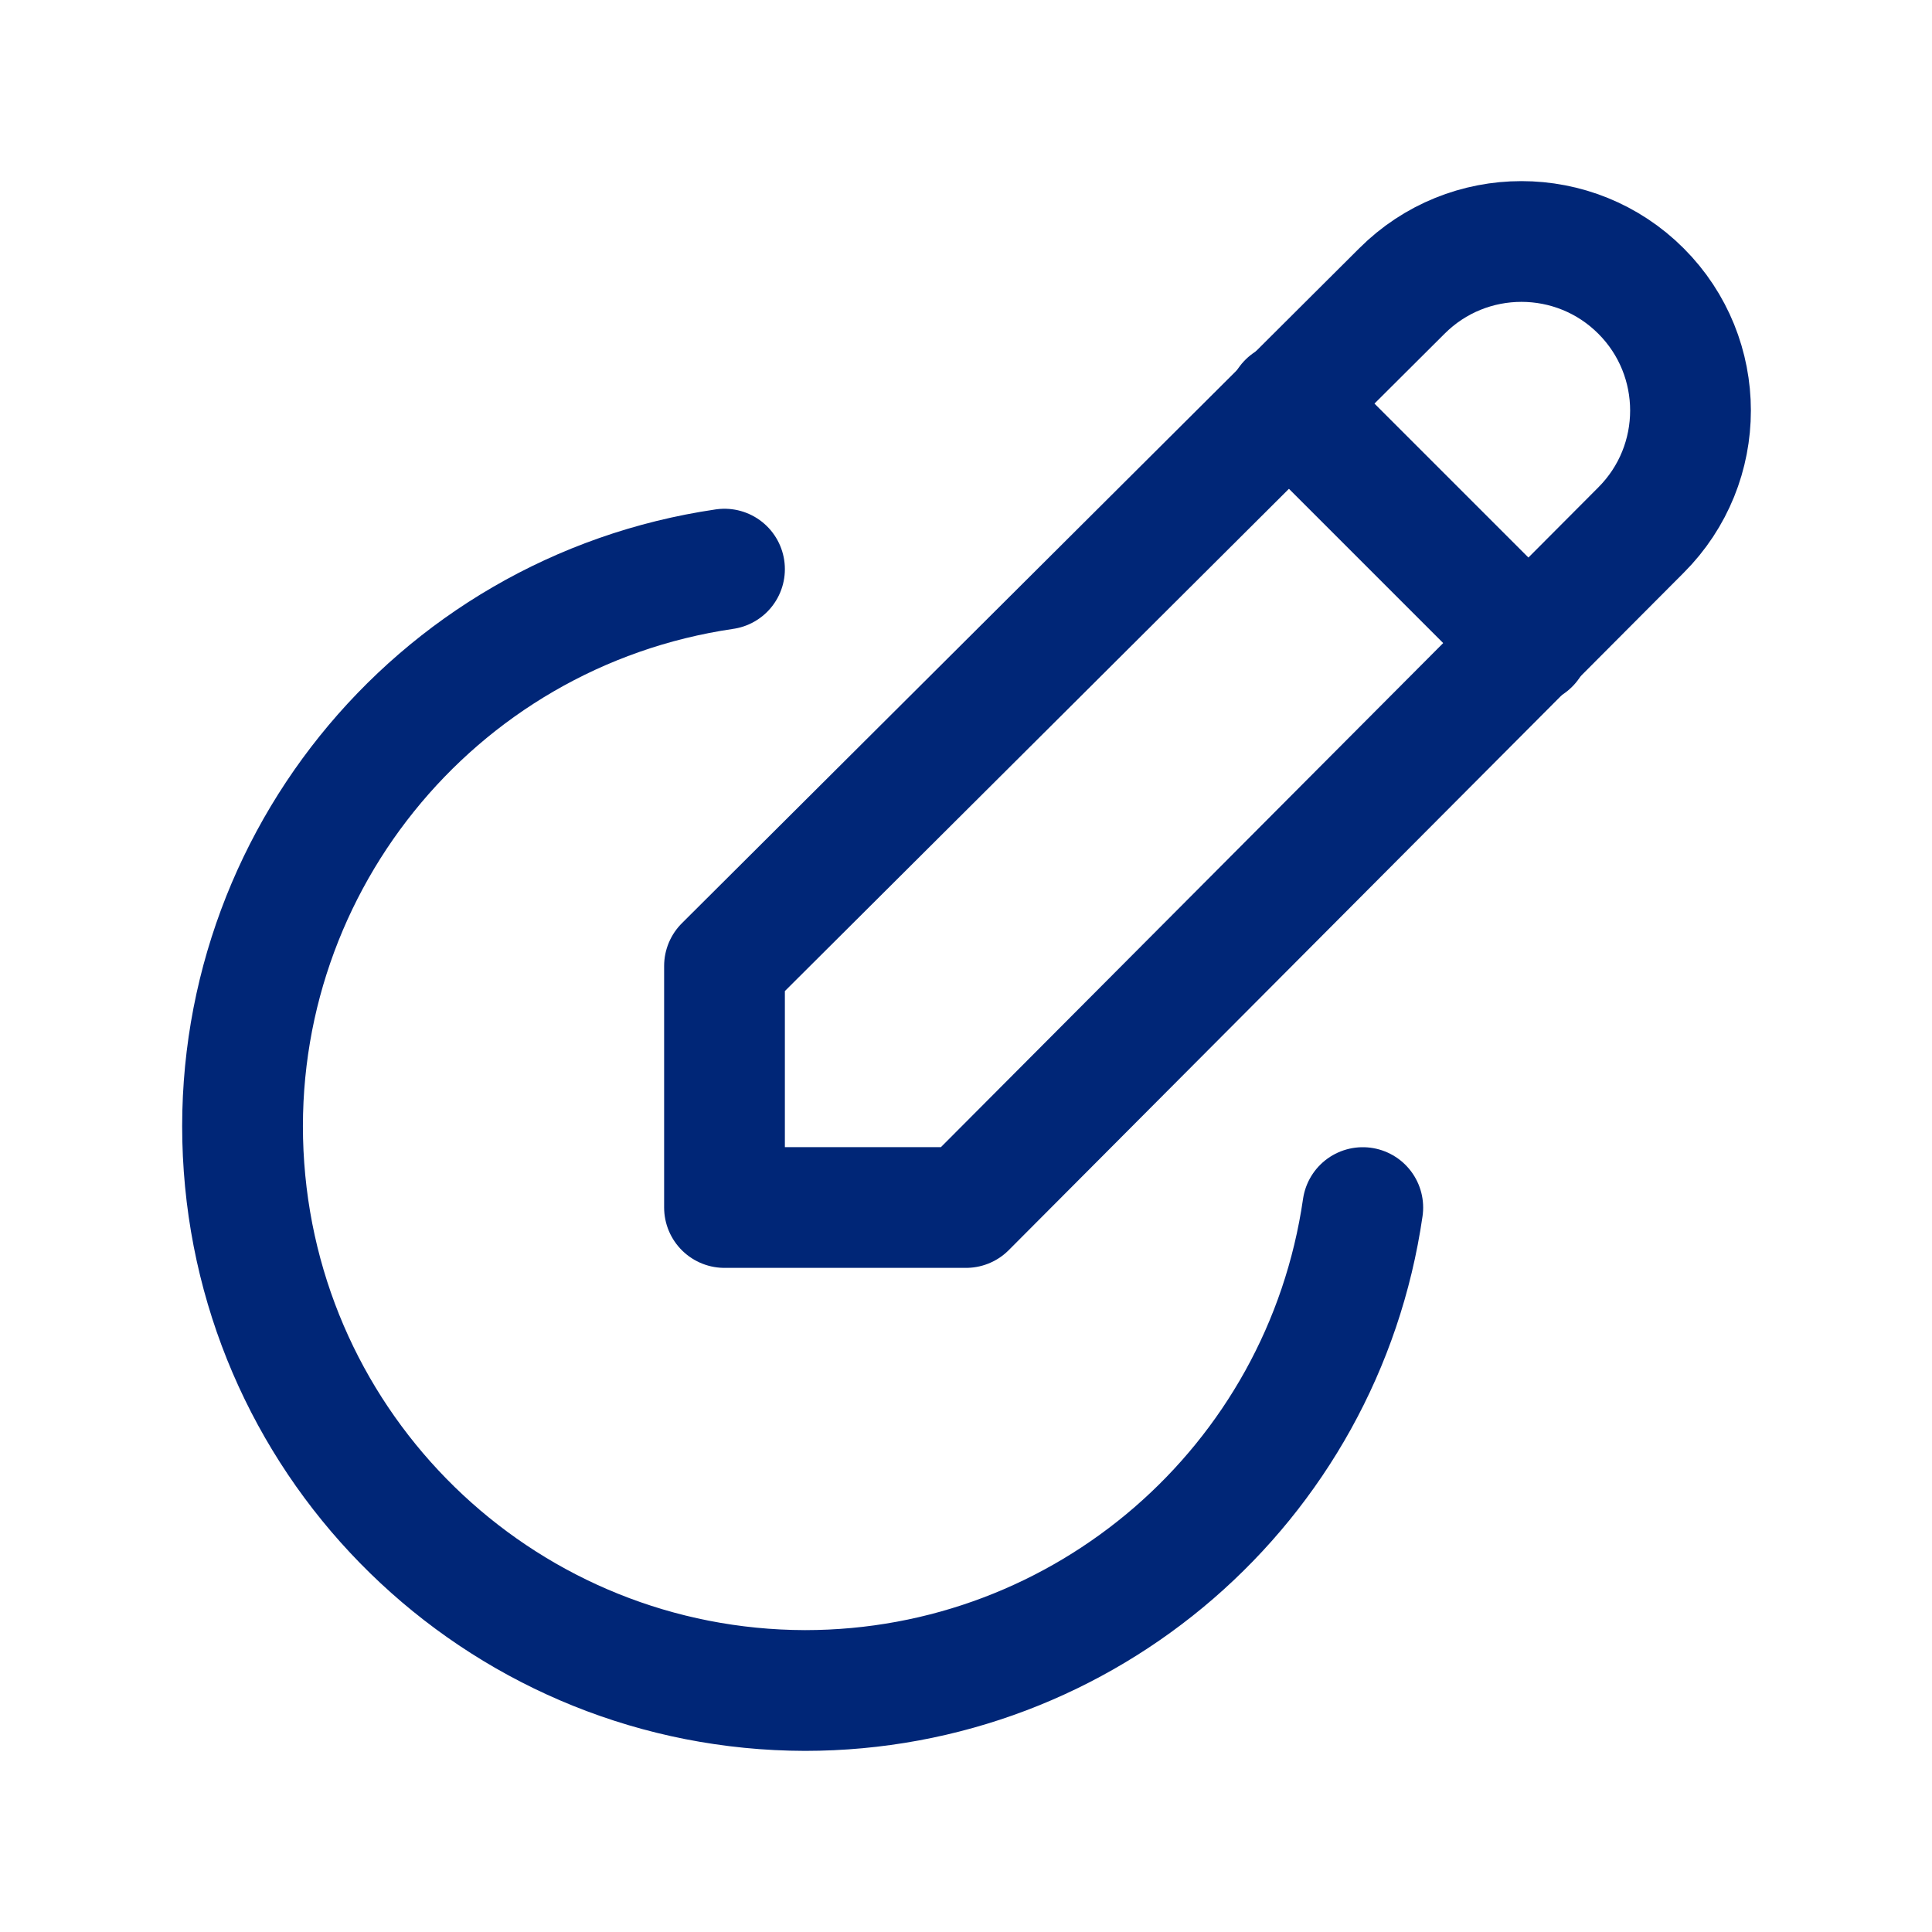
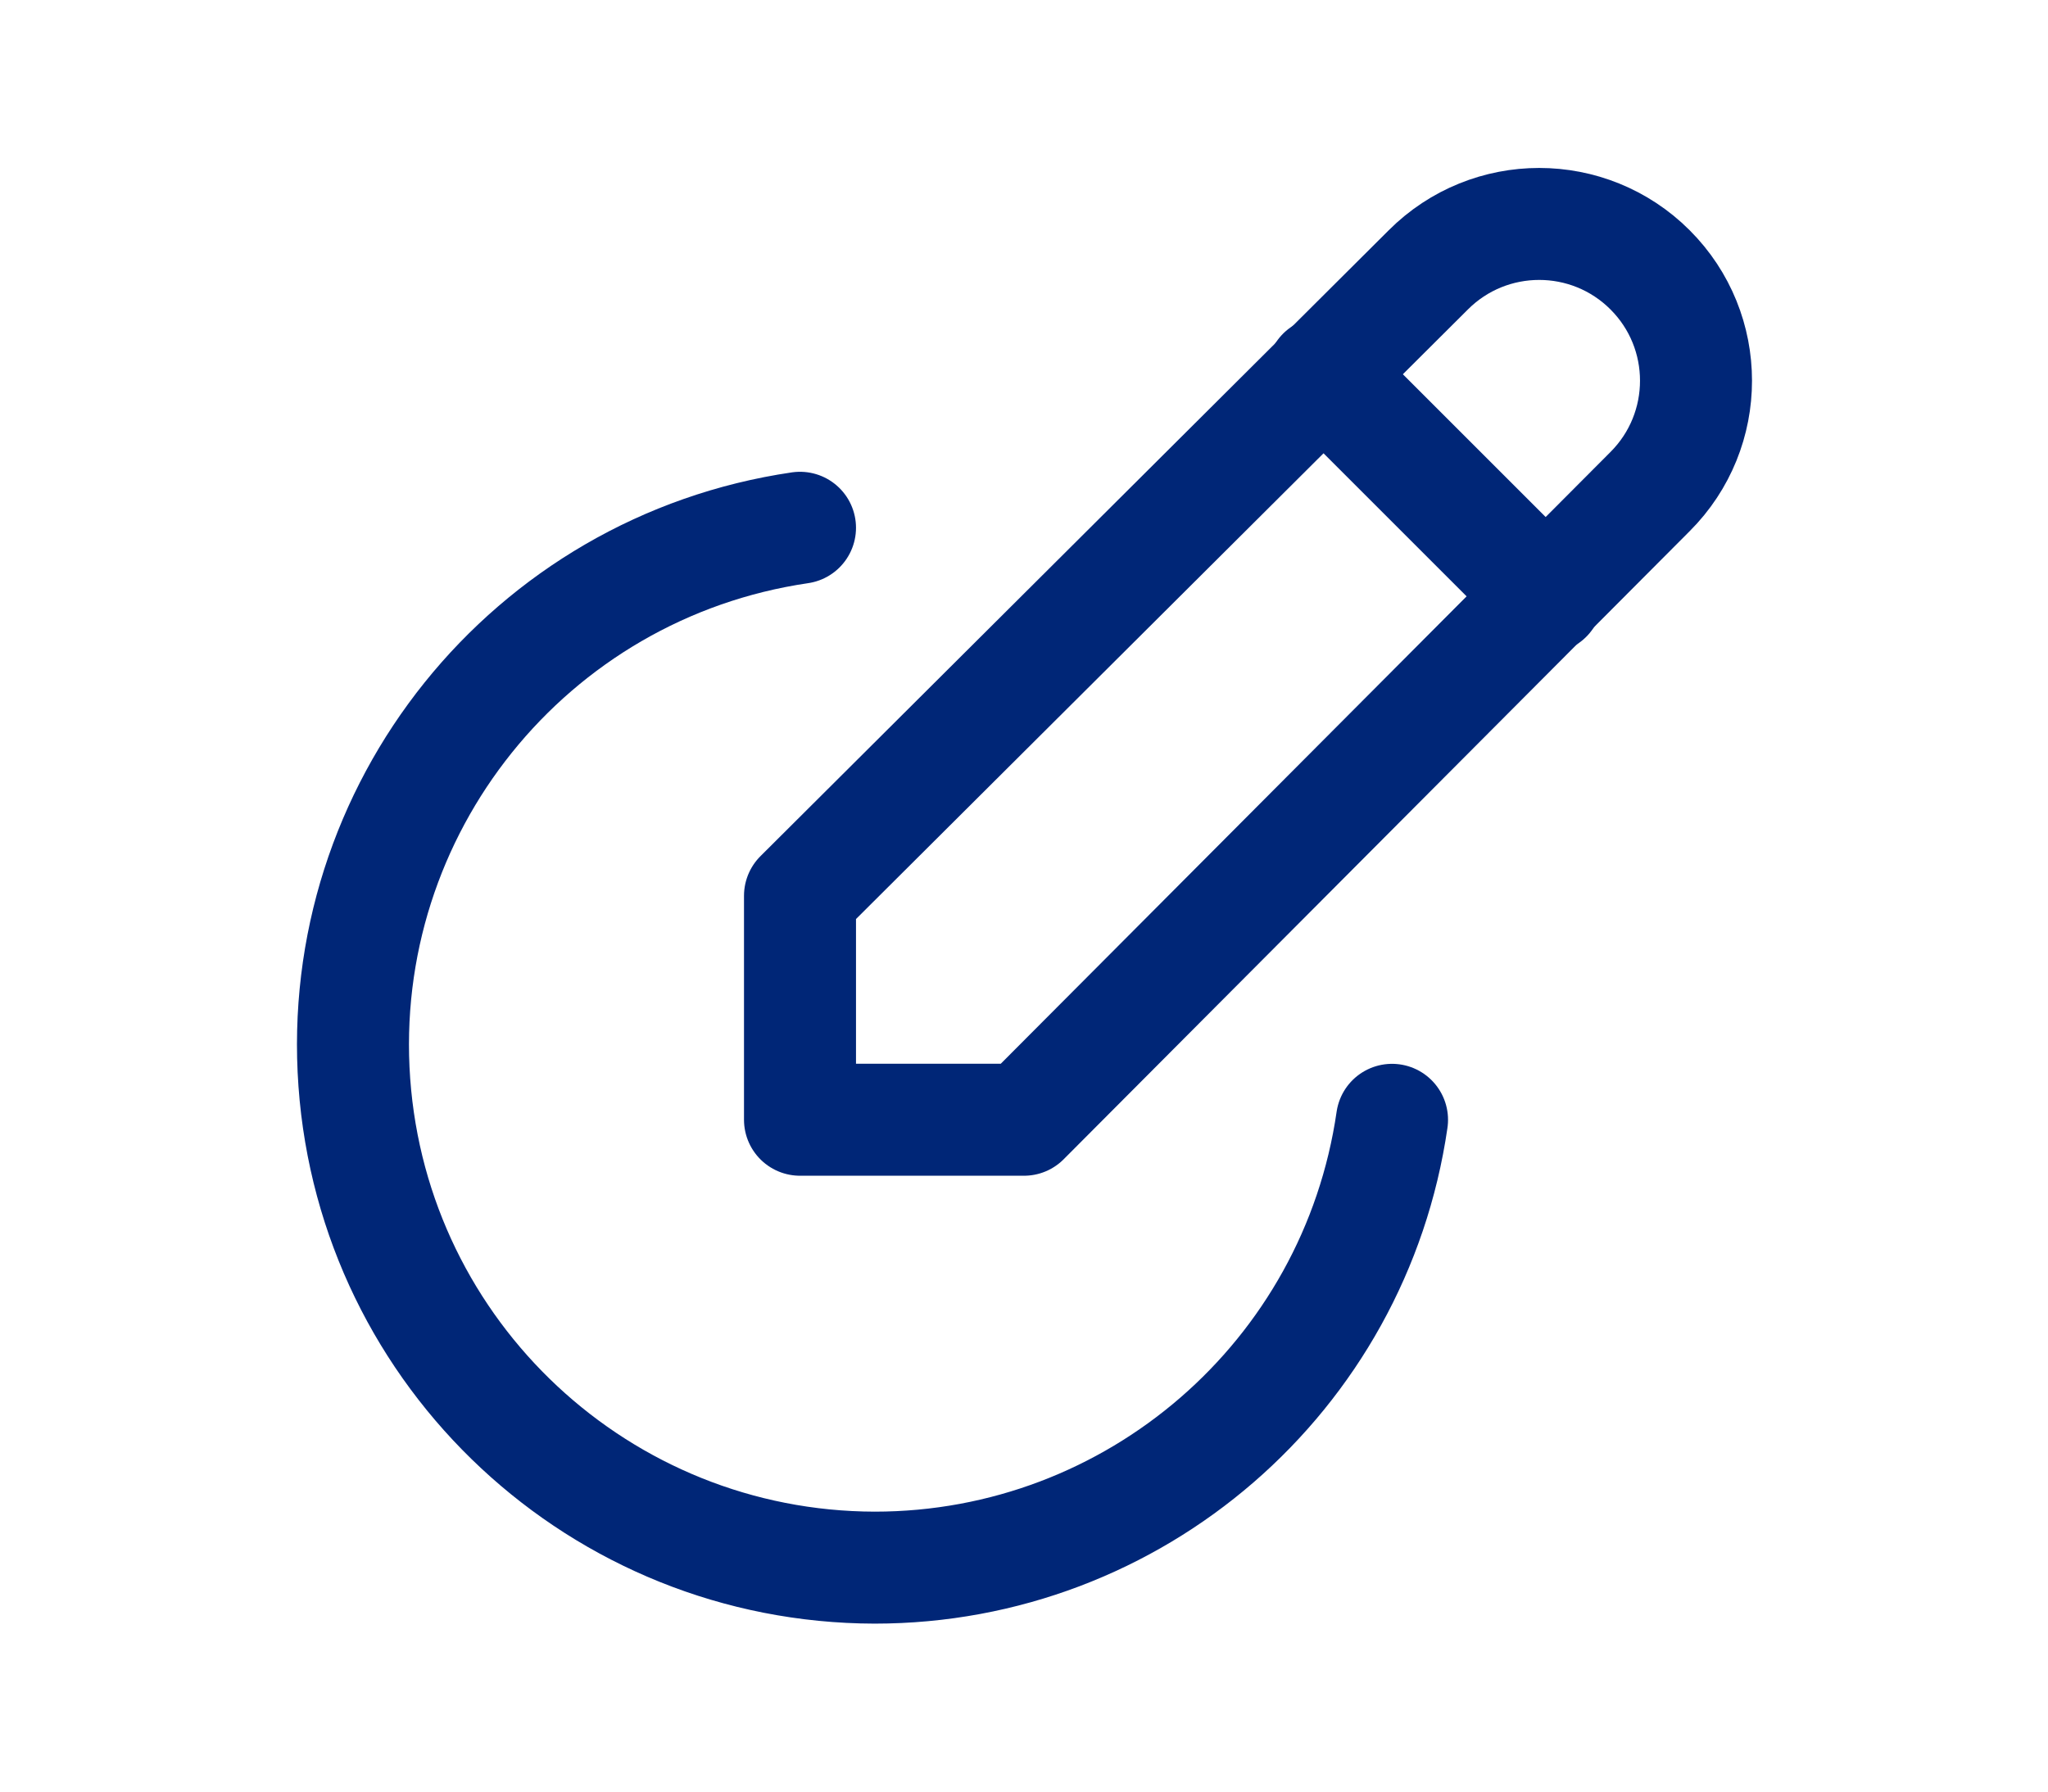
- <svg xmlns="http://www.w3.org/2000/svg" class="icon icon-tabler icon-tabler-edit-circle" width="28" height="28" viewBox="0 0 24 24" stroke-width="1.5" stroke="#002677" fill="none" stroke-linecap="round" stroke-linejoin="round">
+ <svg xmlns="http://www.w3.org/2000/svg" class="icon icon-tabler icon-tabler-edit-circle" width="32" height="28" viewBox="0 0 24 24" stroke-width="1.5" stroke="#002677" fill="none" stroke-linecap="round" stroke-linejoin="round">
  <path stroke="none" d="M0 0h24v24H0z" fill="none" />
  <path d="M12 15l8.385 -8.415a2.1 2.1 0 0 0 -2.97 -2.97l-8.415 8.385v3h3z" />
  <path d="M16 5l3 3" />
  <path d="M9 7.07a7.002 7.002 0 0 0 1 13.93a7.002 7.002 0 0 0 6.929 -5.999" />
</svg>
